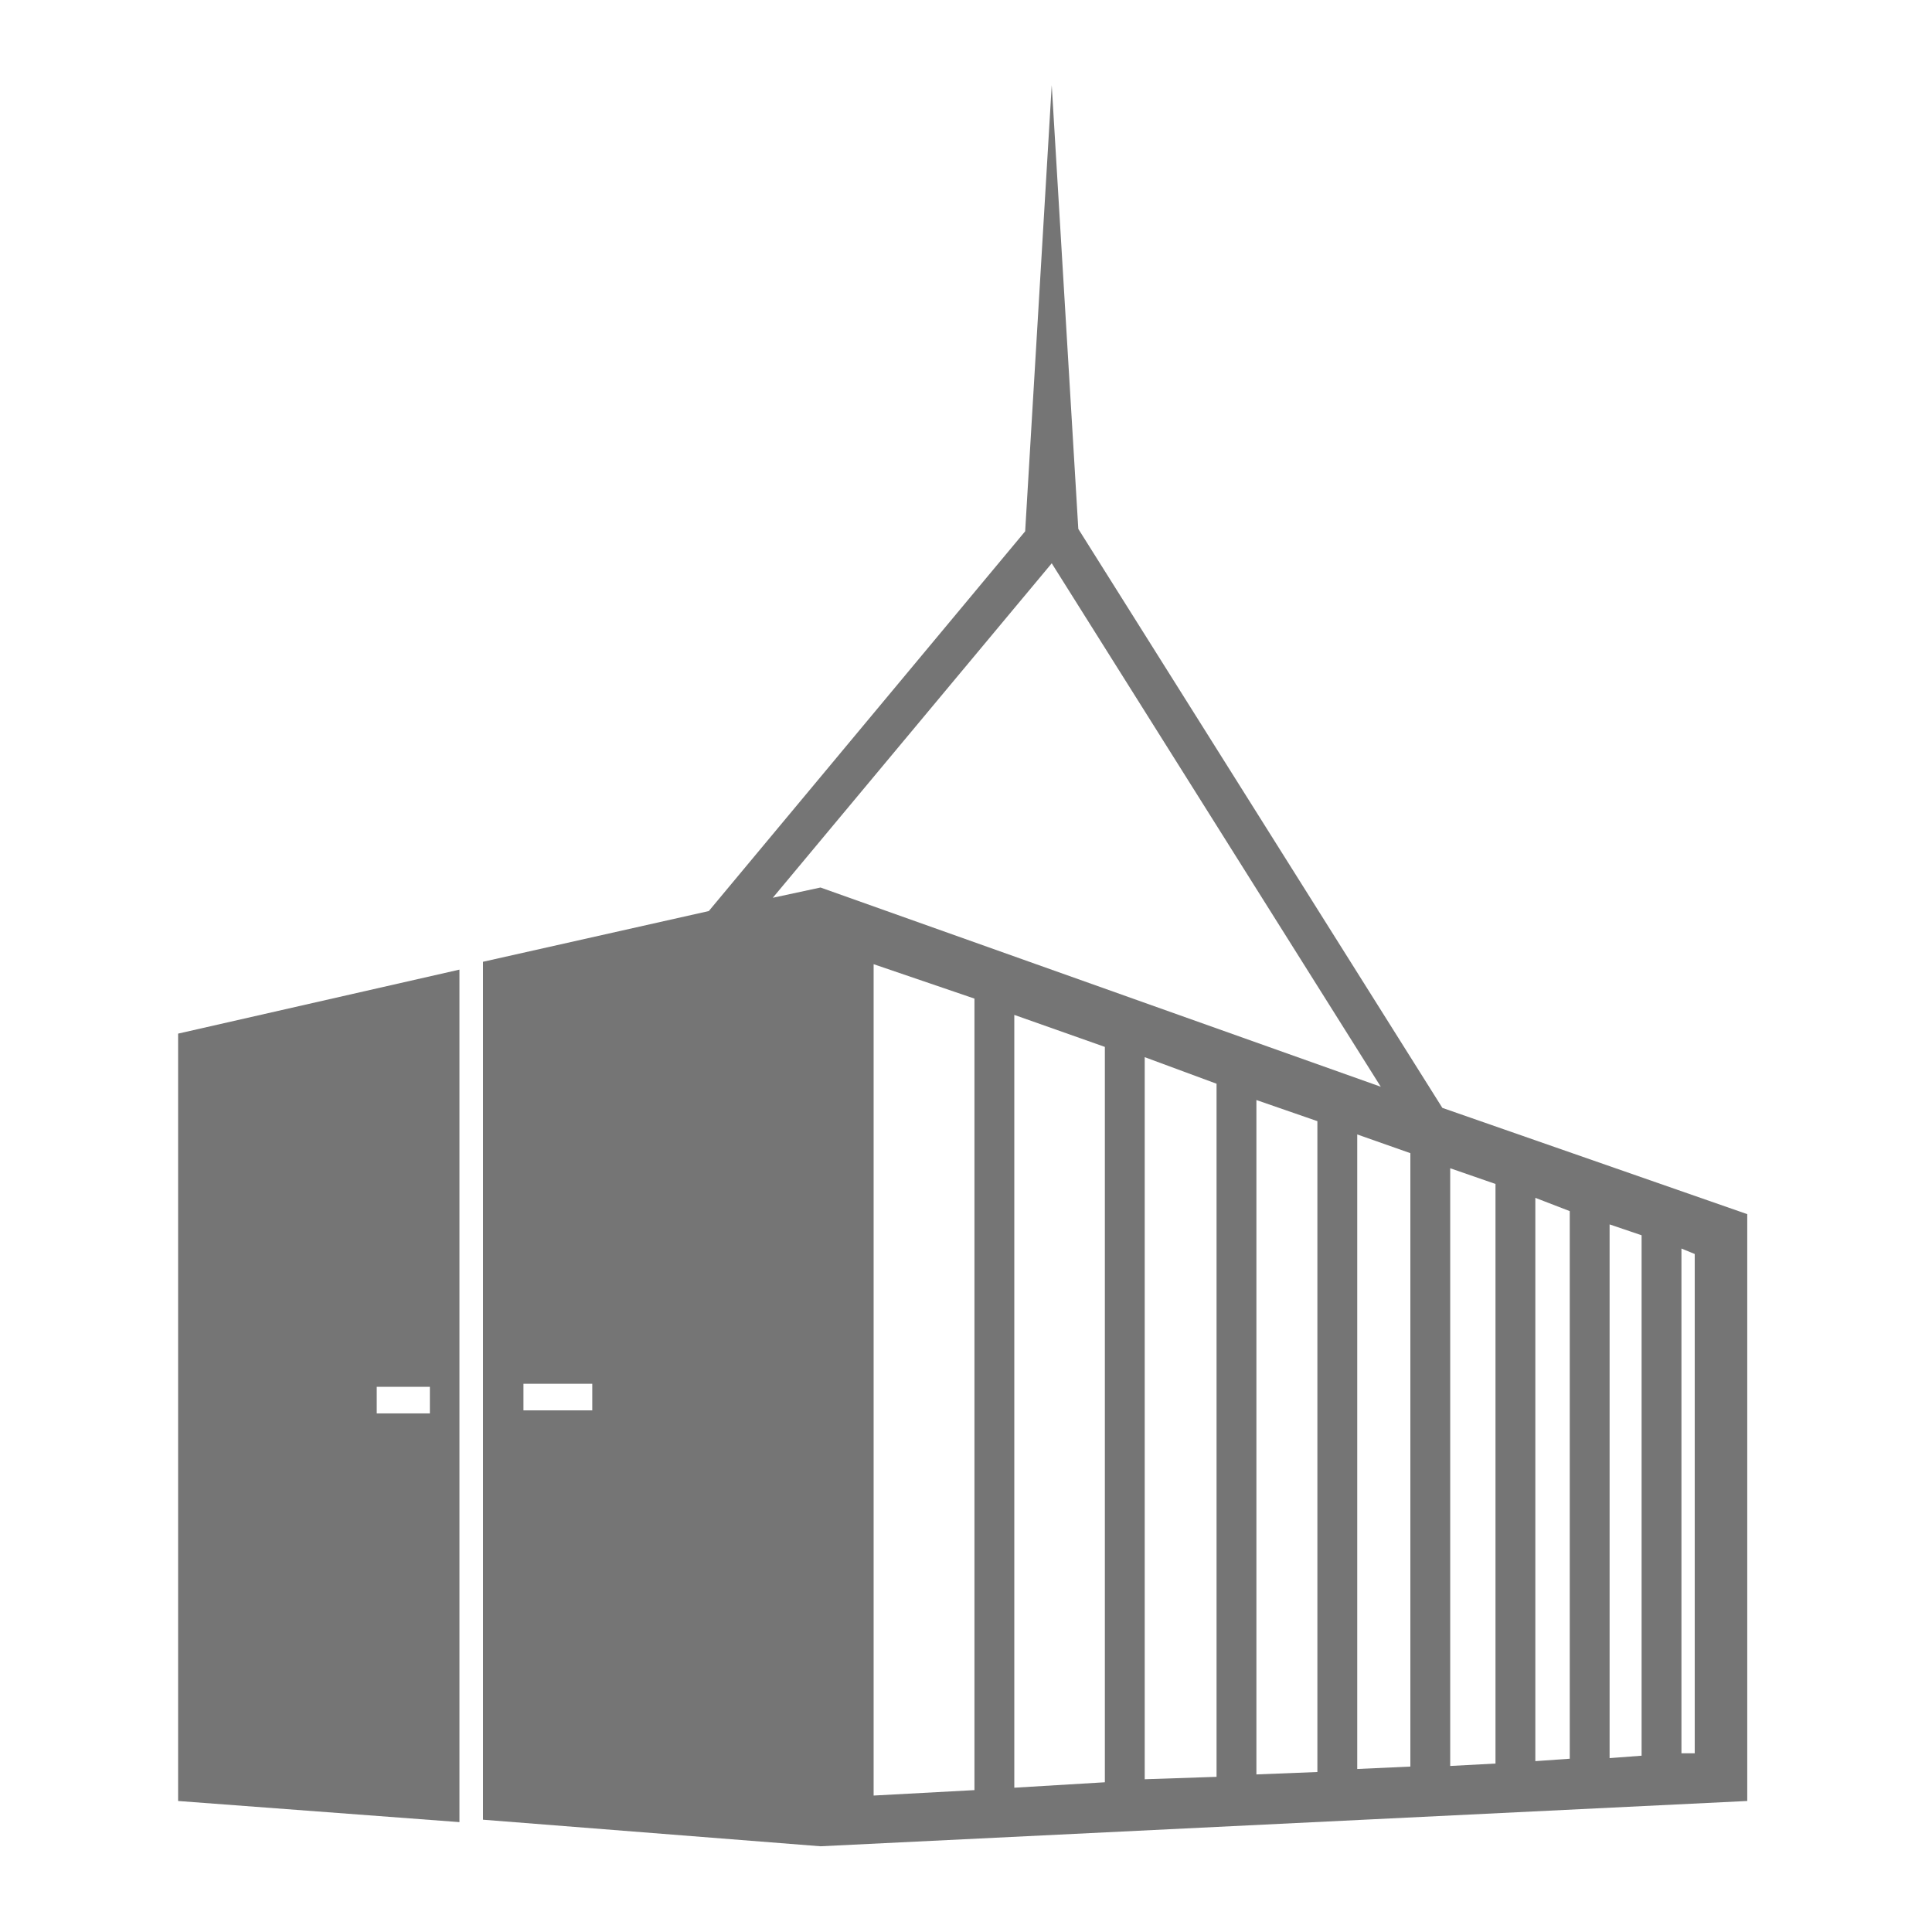
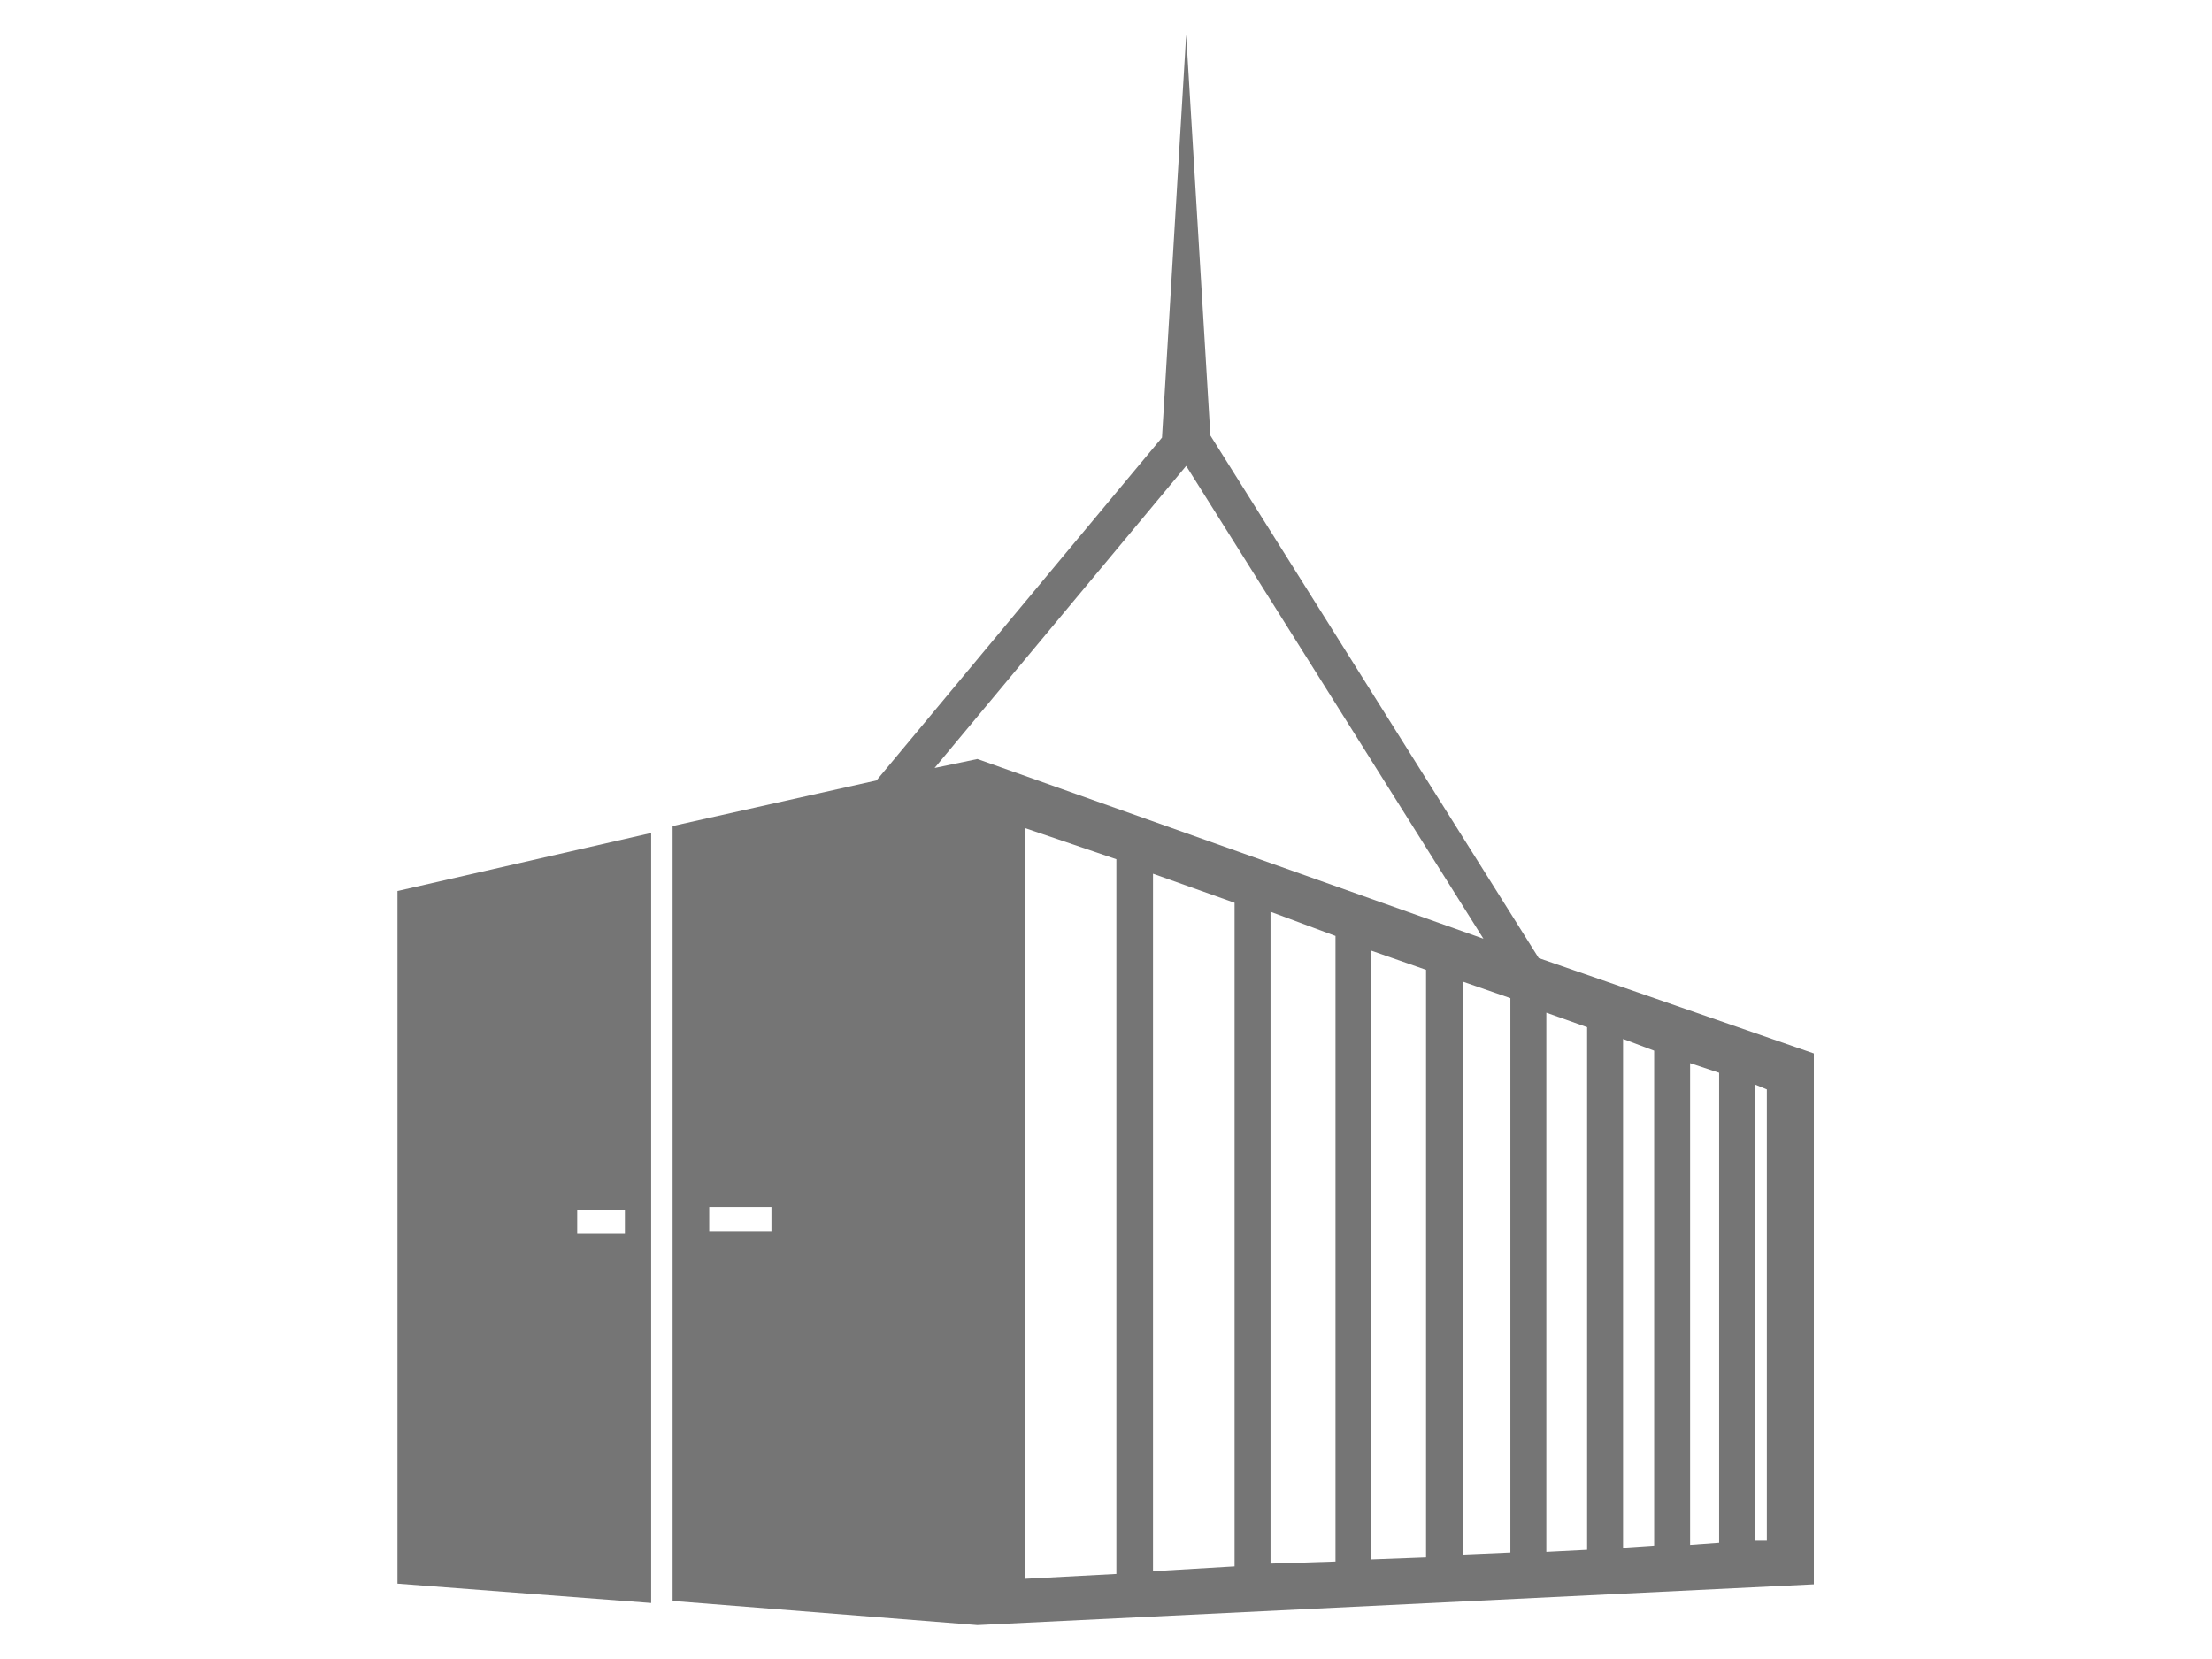
- <svg xmlns="http://www.w3.org/2000/svg" version="1.1" id="Layer_1" x="0px" y="0px" viewBox="148 -148 320 320" style="enable-background:new 148 -148 320 320;" xml:space="preserve">
+ <svg xmlns="http://www.w3.org/2000/svg" version="1.1" id="Layer_1" x="0px" y="0px" viewBox="148 -148 320 240" style="enable-background:new 148 -148 320 240;" xml:space="preserve">
  <style type="text/css">
	.st0{fill:#757575;}
</style>
  <g>
-     <path class="st0" d="M386.9,35.5l-60.3-95.9l0,0l-4.4-73.5l0,0L317.8-60l0,0L265.4,2.9L228,11.3v69.5v4.4v68.2l55.9,4.4l153.5-7.5   V53.1L386.9,35.5z M246.1,85.6h-11.4v-4.4h11.4V85.6z M276,0.7l46.2-55.4L376.7,32L283.9-1L276,0.7z M309.4,148.5l-16.7,0.9V11.7   l16.7,5.7V148.5z M331,147.2l-15,0.9v-128l15,5.3V147.2z M349.5,146.3l-11.9,0.4V27.1l11.9,4.4V146.3z M366.2,145.5l-10.1,0.4V34.2   l10.1,3.5V145.5z M381.6,144.6l-8.8,0.4V39.9l8.8,3.1V144.6z M395.7,144.1l-7.5,0.4v-99l7.5,2.6V144.1z M408,143.3l-5.7,0.4V50.4   l5.7,2.2V143.3z M419.9,142.8l-5.3,0.4V54.8l5.3,1.8V142.8z M428.7,142.4h-2.2V58.8l2.2,0.9V142.4z" />
-     <path class="st0" d="M177.5,150.3l46.6,3.5V85.6v-4.4V12.6l-46.6,10.6V150.3z M210.4,81.7h8.8v4.4h-8.8V81.7z" />
+     <path class="st0" d="M370.6-9.4L323.1-85l0,0l-3.5-58l0,0l-3.5,58.3l0,0l-41.3,49.6l-29.5,6.6v54.8v3.5v53.8l44.1,3.5l121-5.9V4.4   L370.6-9.4z M259.6,30.1h-9v-3.5h9V30.1z M283.2-36.9l36.4-43.7l43,68.4l-73.2-26L283.2-36.9z M309.5,79.7l-13.2,0.7V-28.2   l13.2,4.5V79.7z M326.6,78.6l-11.8,0.7V-21.6l11.8,4.2V78.6z M341.2,77.9l-9.4,0.3v-94.3l9.4,3.5V77.9z M354.3,77.3l-8,0.3v-88.1   l8,2.8V77.3z M366.5,76.6l-6.9,0.3V-6l6.9,2.4V76.6z M377.6,76.2l-5.9,0.3V-1.5l5.9,2.1V76.2z M387.3,75.6l-4.5,0.3V2.3l4.5,1.7   V75.6z M396.7,75.2l-4.2,0.3V5.8l4.2,1.4V75.2z M403.6,74.9h-1.7V8.9l1.7,0.7V74.9z" />
+     <path class="st0" d="M205.5,81.1l36.7,2.8V30.1v-3.5v-54.1l-36.7,8.4V81.1z M231.5,27h6.9v3.5h-6.9V27z" />
  </g>
</svg>
